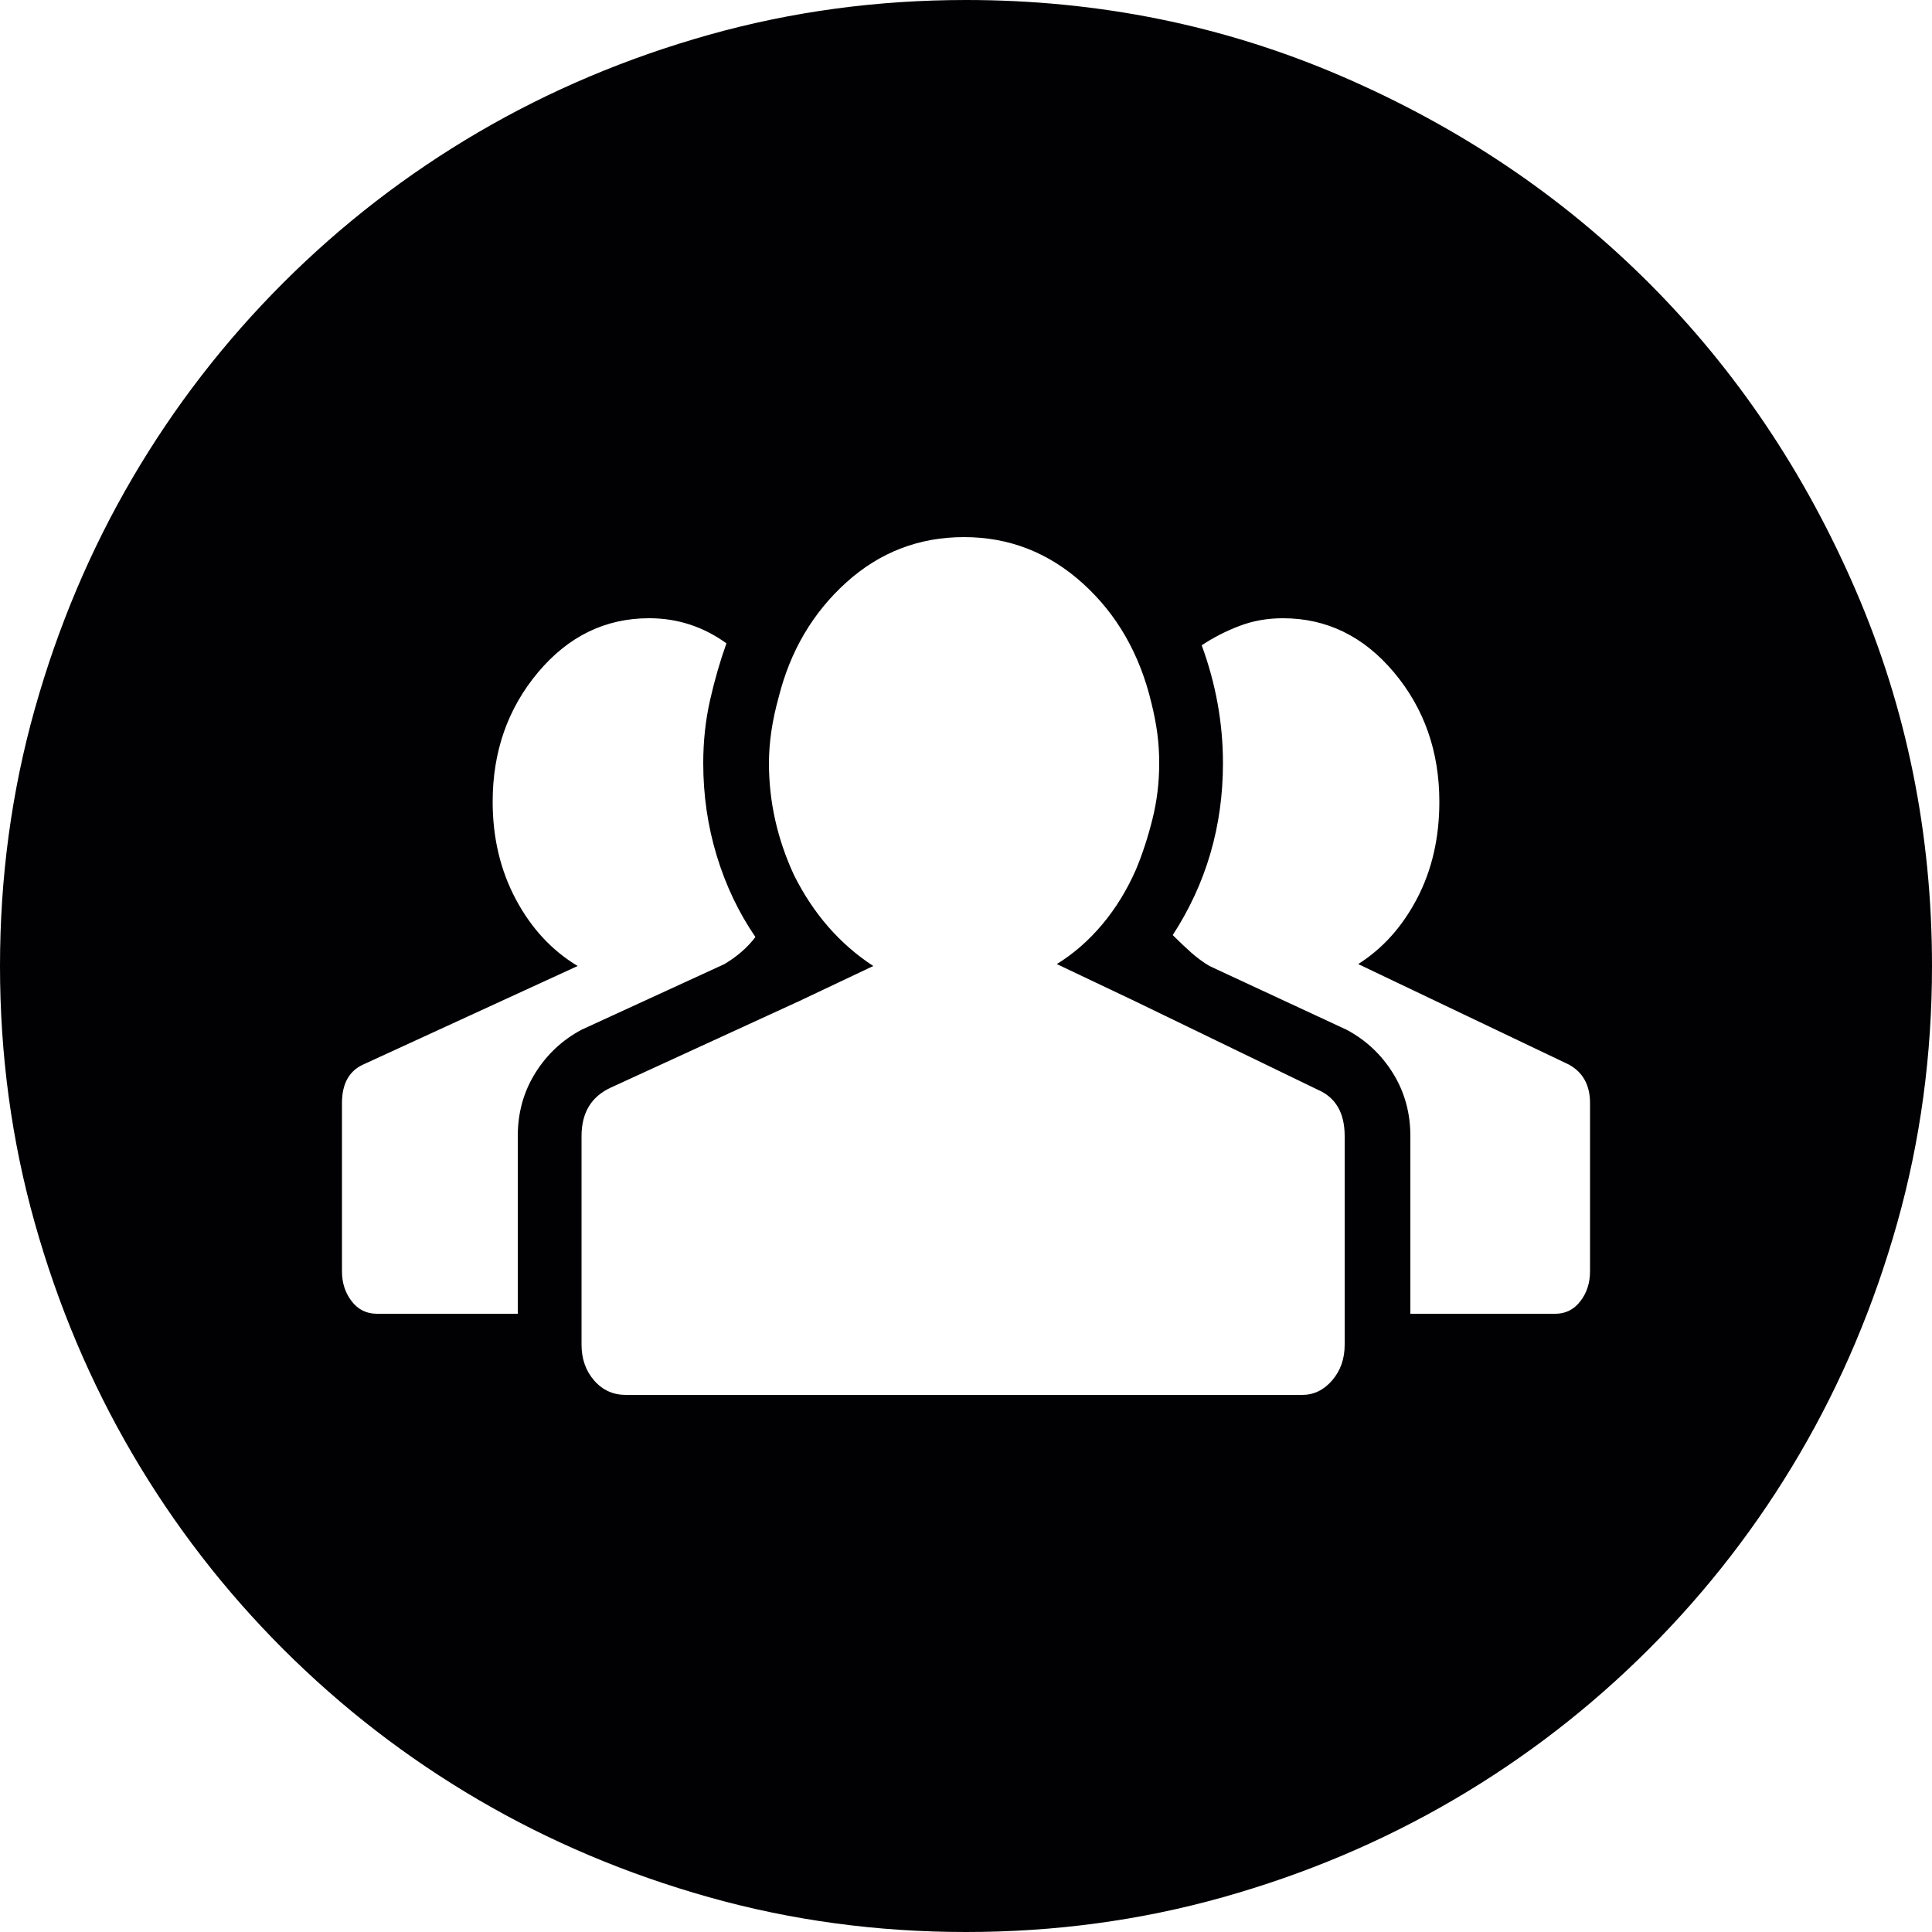
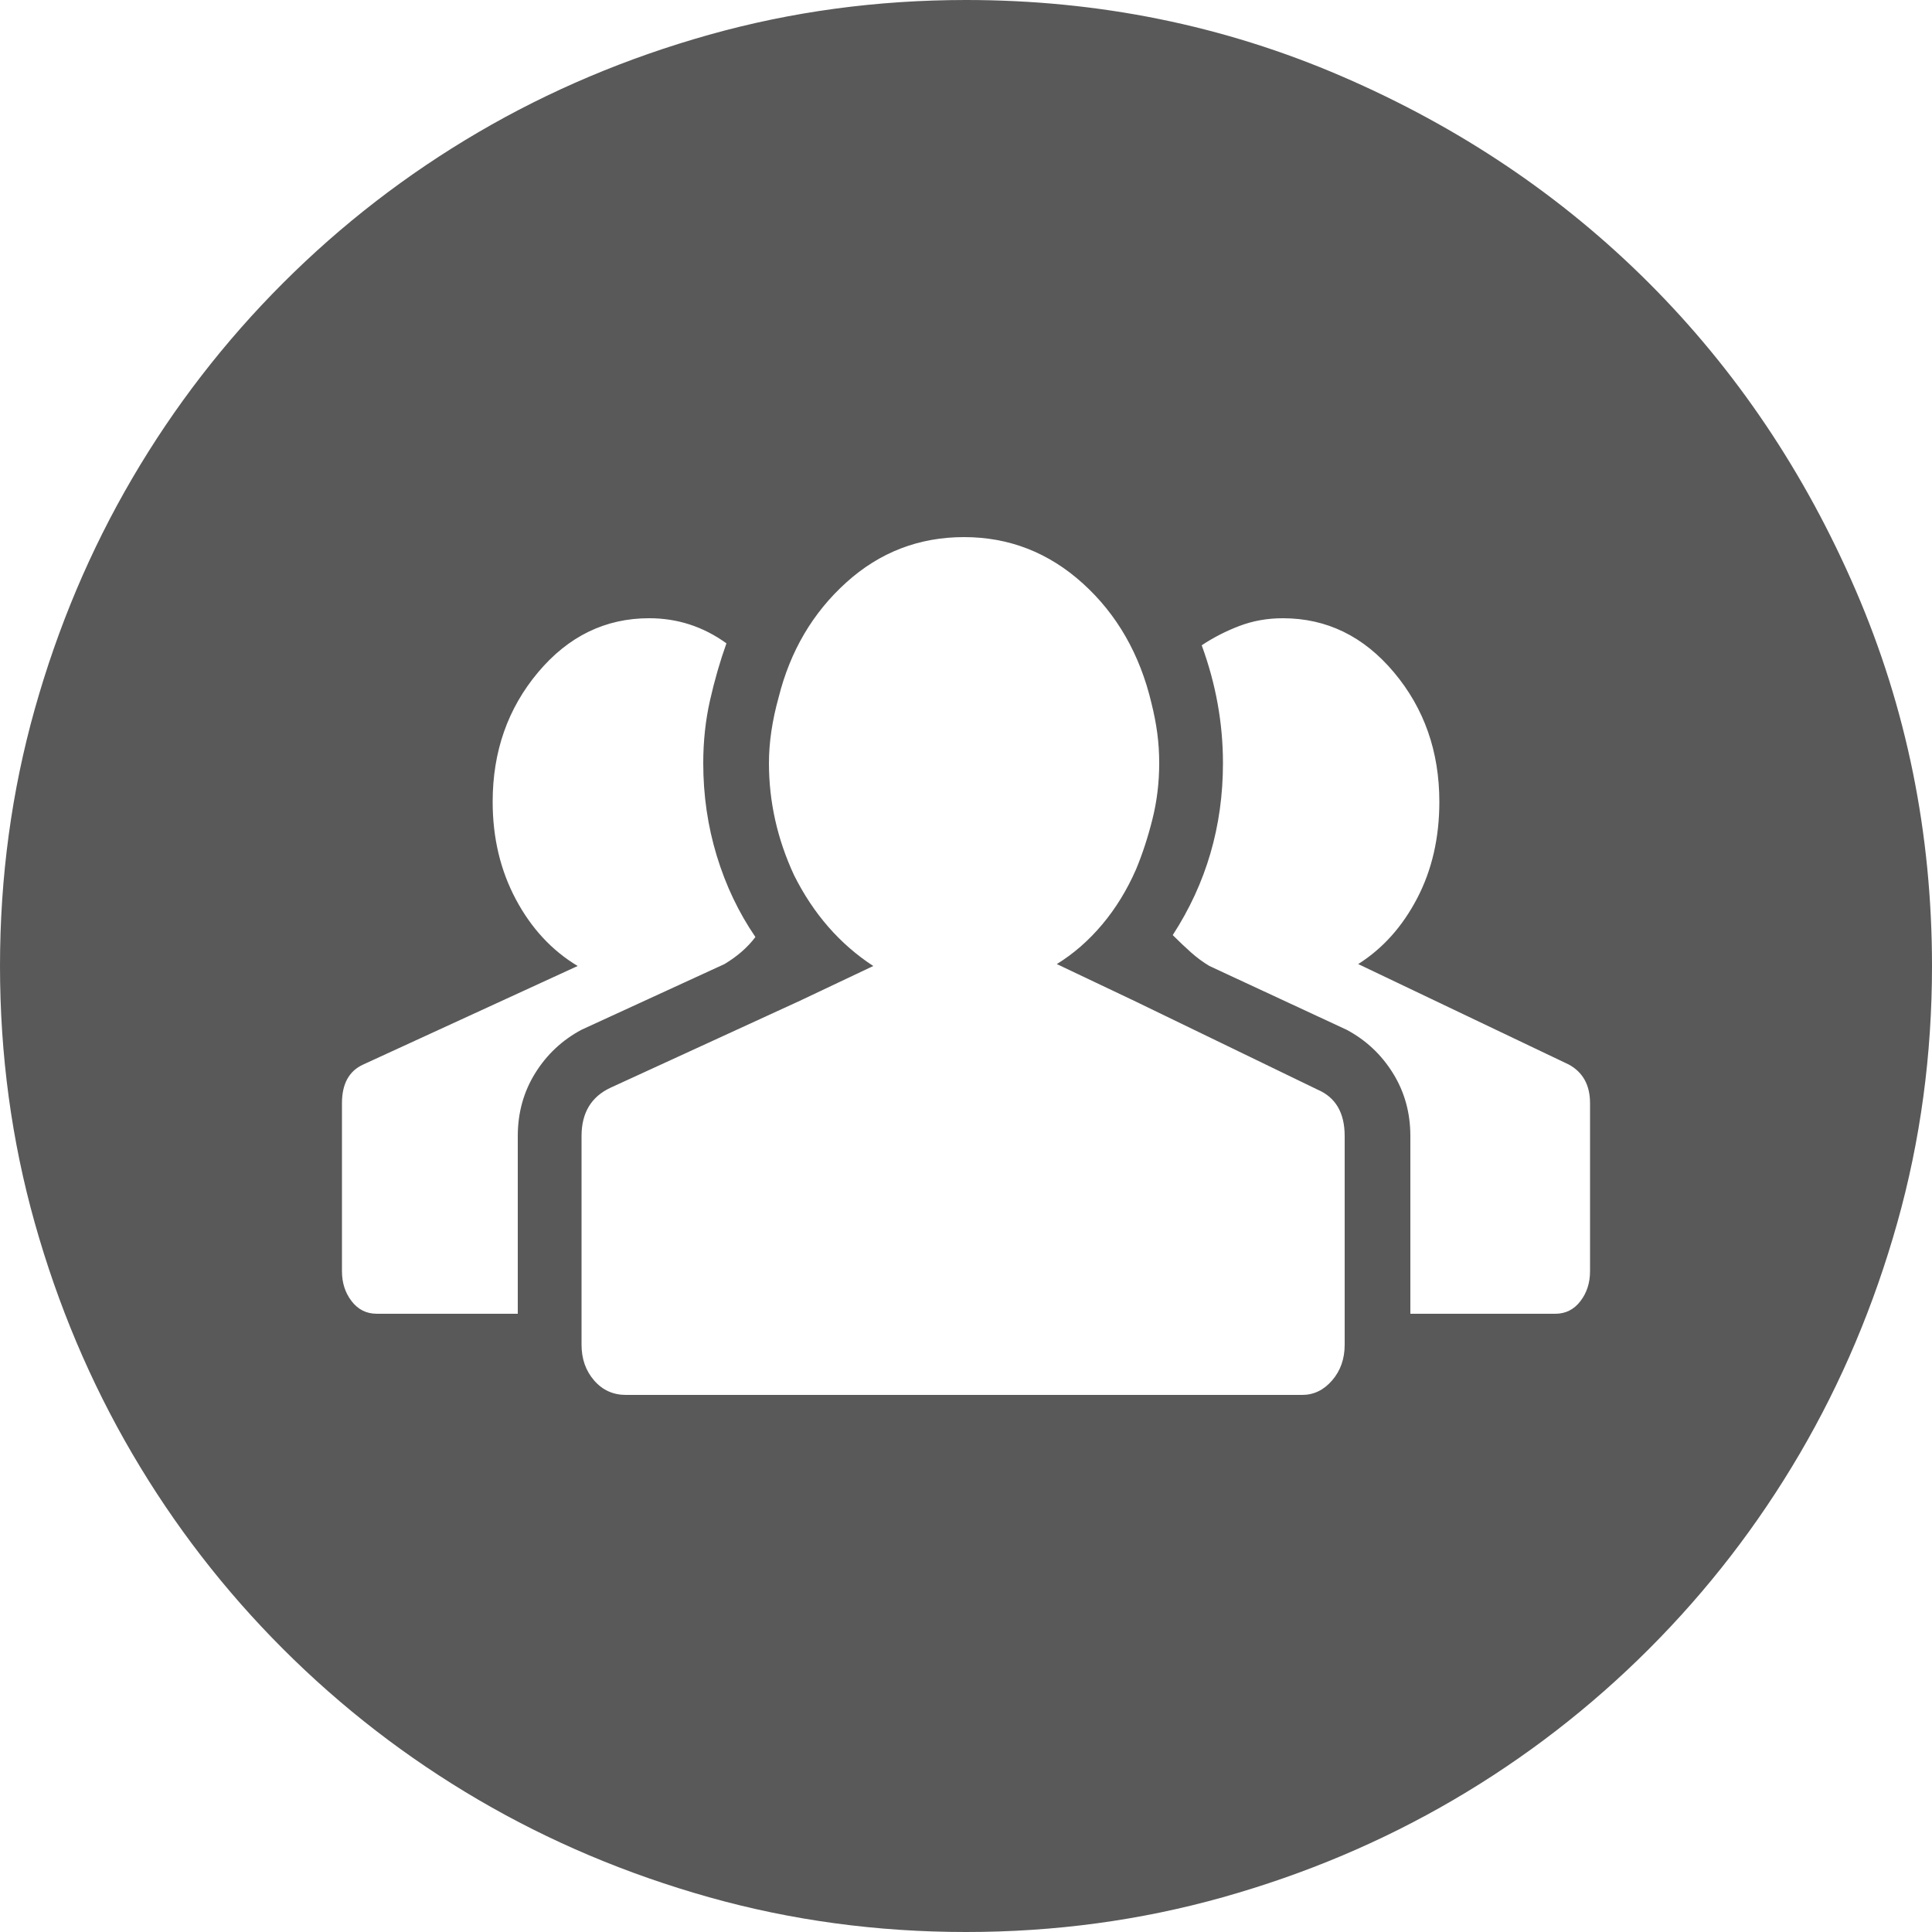
- <svg xmlns="http://www.w3.org/2000/svg" version="1.1" id="Capa_1" x="0px" y="0px" viewBox="0 0 612 612" style="enable-background:new 0 0 612 612;" xml:space="preserve">
+ <svg xmlns="http://www.w3.org/2000/svg" fill="#595959" version="1.1" id="Capa_1" x="0px" y="0px" viewBox="0 0 612 612" style="enable-background:new 0 0 612 612;" xml:space="preserve" width="512px" height="512px">
  <g>
    <g>
-       <path style="fill:#010002;" d="M503.676,349.452c0-5.712-2.244-9.792-6.729-12.24l-66.708-31.824    c7.752-4.896,13.974-11.832,18.666-20.808c4.689-8.976,7.038-19.176,7.038-30.6c0-15.912-4.794-29.58-14.385-41.004    c-9.588-11.424-21.315-17.136-35.188-17.136c-4.896,0-9.486,0.816-13.771,2.448c-4.281,1.632-8.262,3.672-11.934,6.12    c4.488,12.24,6.732,24.684,6.732,37.332c0,19.992-5.307,38.148-15.912,54.468c2.04,2.04,3.978,3.876,5.812,5.508    c1.836,1.632,3.774,3.06,5.814,4.284l43.452,20.196c6.117,3.264,11.016,7.854,14.688,13.77s5.508,12.546,5.508,19.893v56.303h45.9    c3.264,0,5.916-1.326,7.956-3.979c2.04-2.649,3.06-5.812,3.06-9.483L503.676,349.452L503.676,349.452z M425.952,359.856    c0-7.347-2.856-12.24-8.568-14.688l-58.14-28.152l-24.48-11.625c5.307-3.264,10.101-7.446,14.385-12.546    c4.281-5.1,7.854-10.914,10.71-17.442c2.039-4.896,3.771-10.2,5.199-15.912c1.431-5.712,2.145-11.628,2.145-17.748    c0-3.264-0.204-6.426-0.612-9.486s-1.02-6.222-1.836-9.486c-3.672-15.504-10.914-28.152-21.726-37.944    c-10.813-9.792-23.358-14.688-37.638-14.688s-26.724,4.794-37.332,14.382s-17.748,21.726-21.42,36.414    c-2.04,7.344-3.06,14.28-3.06,20.808c0,12.24,2.652,24.072,7.956,35.496c6.12,12.24,14.484,21.828,25.092,28.764l-23.256,11.016    l-59.976,27.54c-6.12,2.856-9.18,7.956-9.18,15.302v56.303v9.792c0,4.488,1.326,8.262,3.978,11.322s6.018,4.59,10.098,4.59h214.2    c3.672,0,6.834-1.53,9.483-4.59c2.652-3.063,3.979-6.834,3.979-11.322v-9.792L425.952,359.856L425.952,359.856z M164.016,359.856    c0-7.347,1.836-13.977,5.508-19.893s8.568-10.506,14.688-13.77l45.288-20.809c4.08-2.448,7.344-5.304,9.792-8.568    c-5.304-7.752-9.384-16.32-12.24-25.704s-4.284-19.176-4.284-29.376c0-6.936,0.714-13.566,2.142-19.89    c1.428-6.324,3.162-12.342,5.202-18.054c-7.344-5.304-15.504-7.956-24.48-7.956c-13.872,0-25.602,5.712-35.19,17.136    c-9.588,11.424-14.382,25.092-14.382,41.004c0,11.424,2.448,21.726,7.344,30.906s11.424,16.218,19.584,21.114l-67.932,31.212    c-4.488,2.04-6.732,6.12-6.732,12.24v53.244c0,3.672,1.02,6.834,3.06,9.483c2.04,2.652,4.692,3.979,7.956,3.979h44.676    L164.016,359.856L164.016,359.856z M306,0c42.024,0,81.702,8.058,119.034,24.174s69.768,37.944,97.308,65.484    s49.368,59.976,65.484,97.308S612,263.976,612,306c0,28.152-3.672,55.284-11.016,81.396    c-7.347,26.109-17.646,50.487-30.906,73.134c-13.26,22.644-29.172,43.248-47.736,61.812    c-18.562,18.564-39.168,34.479-61.812,47.736c-22.646,13.26-47.022,23.562-73.136,30.906C361.284,608.328,334.152,612,306,612    s-55.284-3.672-81.396-11.016c-26.112-7.347-50.49-17.646-73.134-30.906s-43.248-29.172-61.812-47.736    c-18.564-18.562-34.476-39.168-47.736-61.812c-13.26-22.646-23.562-47.022-30.906-73.135C3.672,361.284,0,334.152,0,306    s3.672-55.284,11.016-81.396s17.646-50.49,30.906-73.134s29.172-43.248,47.736-61.812s39.168-34.476,61.812-47.736    s47.022-23.562,73.134-30.906S277.848,0,306,0z" />
+       <path d="M503.676,349.452c0-5.712-2.244-9.792-6.729-12.24l-66.708-31.824    c7.752-4.896,13.974-11.832,18.666-20.808c4.689-8.976,7.038-19.176,7.038-30.6c0-15.912-4.794-29.58-14.385-41.004    c-9.588-11.424-21.315-17.136-35.188-17.136c-4.896,0-9.486,0.816-13.771,2.448c-4.281,1.632-8.262,3.672-11.934,6.12    c4.488,12.24,6.732,24.684,6.732,37.332c0,19.992-5.307,38.148-15.912,54.468c2.04,2.04,3.978,3.876,5.812,5.508    c1.836,1.632,3.774,3.06,5.814,4.284l43.452,20.196c6.117,3.264,11.016,7.854,14.688,13.77s5.508,12.546,5.508,19.893v56.303h45.9    c3.264,0,5.916-1.326,7.956-3.979c2.04-2.649,3.06-5.812,3.06-9.483L503.676,349.452L503.676,349.452z M425.952,359.856    c0-7.347-2.856-12.24-8.568-14.688l-58.14-28.152l-24.48-11.625c5.307-3.264,10.101-7.446,14.385-12.546    c4.281-5.1,7.854-10.914,10.71-17.442c2.039-4.896,3.771-10.2,5.199-15.912c1.431-5.712,2.145-11.628,2.145-17.748    c0-3.264-0.204-6.426-0.612-9.486s-1.02-6.222-1.836-9.486c-3.672-15.504-10.914-28.152-21.726-37.944    c-10.813-9.792-23.358-14.688-37.638-14.688s-26.724,4.794-37.332,14.382s-17.748,21.726-21.42,36.414    c-2.04,7.344-3.06,14.28-3.06,20.808c0,12.24,2.652,24.072,7.956,35.496c6.12,12.24,14.484,21.828,25.092,28.764l-23.256,11.016    l-59.976,27.54c-6.12,2.856-9.18,7.956-9.18,15.302v56.303v9.792c0,4.488,1.326,8.262,3.978,11.322s6.018,4.59,10.098,4.59h214.2    c3.672,0,6.834-1.53,9.483-4.59c2.652-3.063,3.979-6.834,3.979-11.322v-9.792L425.952,359.856L425.952,359.856z M164.016,359.856    c0-7.347,1.836-13.977,5.508-19.893s8.568-10.506,14.688-13.77l45.288-20.809c4.08-2.448,7.344-5.304,9.792-8.568    c-5.304-7.752-9.384-16.32-12.24-25.704s-4.284-19.176-4.284-29.376c0-6.936,0.714-13.566,2.142-19.89    c1.428-6.324,3.162-12.342,5.202-18.054c-7.344-5.304-15.504-7.956-24.48-7.956c-13.872,0-25.602,5.712-35.19,17.136    c-9.588,11.424-14.382,25.092-14.382,41.004c0,11.424,2.448,21.726,7.344,30.906s11.424,16.218,19.584,21.114l-67.932,31.212    c-4.488,2.04-6.732,6.12-6.732,12.24v53.244c0,3.672,1.02,6.834,3.06,9.483c2.04,2.652,4.692,3.979,7.956,3.979h44.676    L164.016,359.856L164.016,359.856z M306,0c42.024,0,81.702,8.058,119.034,24.174s69.768,37.944,97.308,65.484    s49.368,59.976,65.484,97.308S612,263.976,612,306c0,28.152-3.672,55.284-11.016,81.396    c-7.347,26.109-17.646,50.487-30.906,73.134c-13.26,22.644-29.172,43.248-47.736,61.812    c-18.562,18.564-39.168,34.479-61.812,47.736c-22.646,13.26-47.022,23.562-73.136,30.906C361.284,608.328,334.152,612,306,612    s-55.284-3.672-81.396-11.016c-26.112-7.347-50.49-17.646-73.134-30.906s-43.248-29.172-61.812-47.736    c-18.564-18.562-34.476-39.168-47.736-61.812c-13.26-22.646-23.562-47.022-30.906-73.135C3.672,361.284,0,334.152,0,306    s3.672-55.284,11.016-81.396s17.646-50.49,30.906-73.134s29.172-43.248,47.736-61.812s39.168-34.476,61.812-47.736    s47.022-23.562,73.134-30.906S277.848,0,306,0z" />
    </g>
  </g>
  <g>
</g>
  <g>
</g>
  <g>
</g>
  <g>
</g>
  <g>
</g>
  <g>
</g>
  <g>
</g>
  <g>
</g>
  <g>
</g>
  <g>
</g>
  <g>
</g>
  <g>
</g>
  <g>
</g>
  <g>
</g>
  <g>
</g>
</svg>
